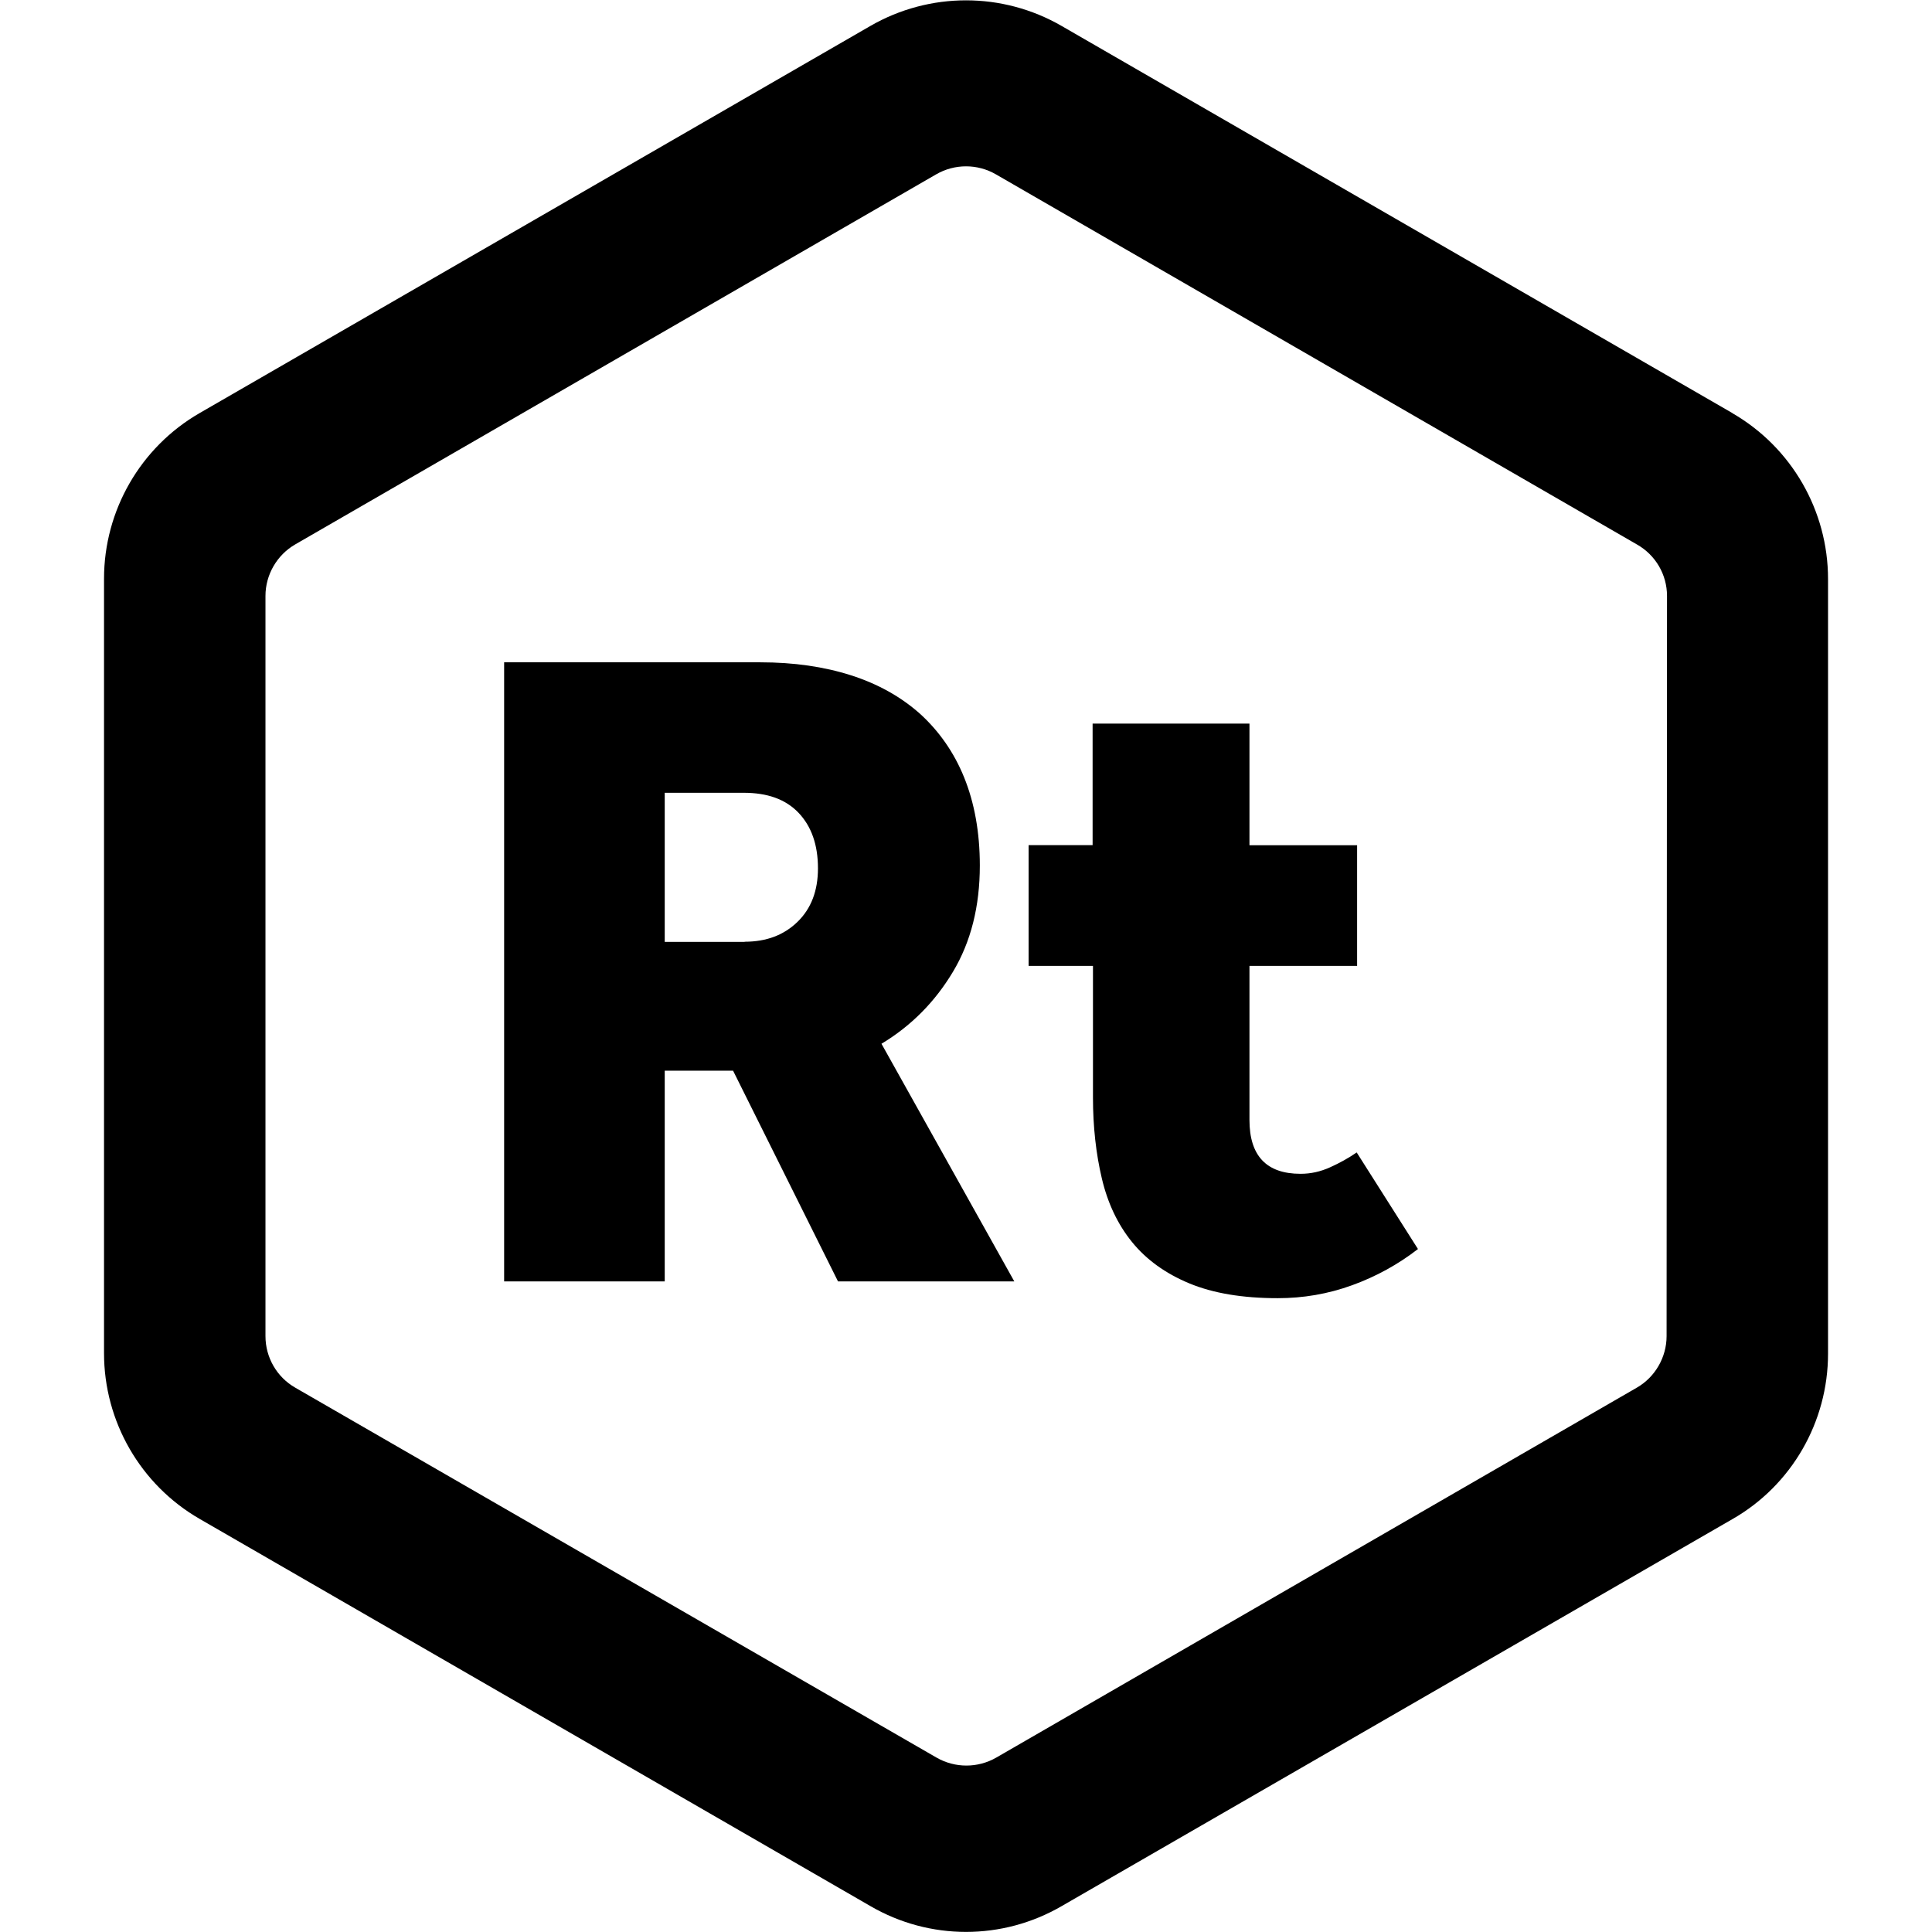
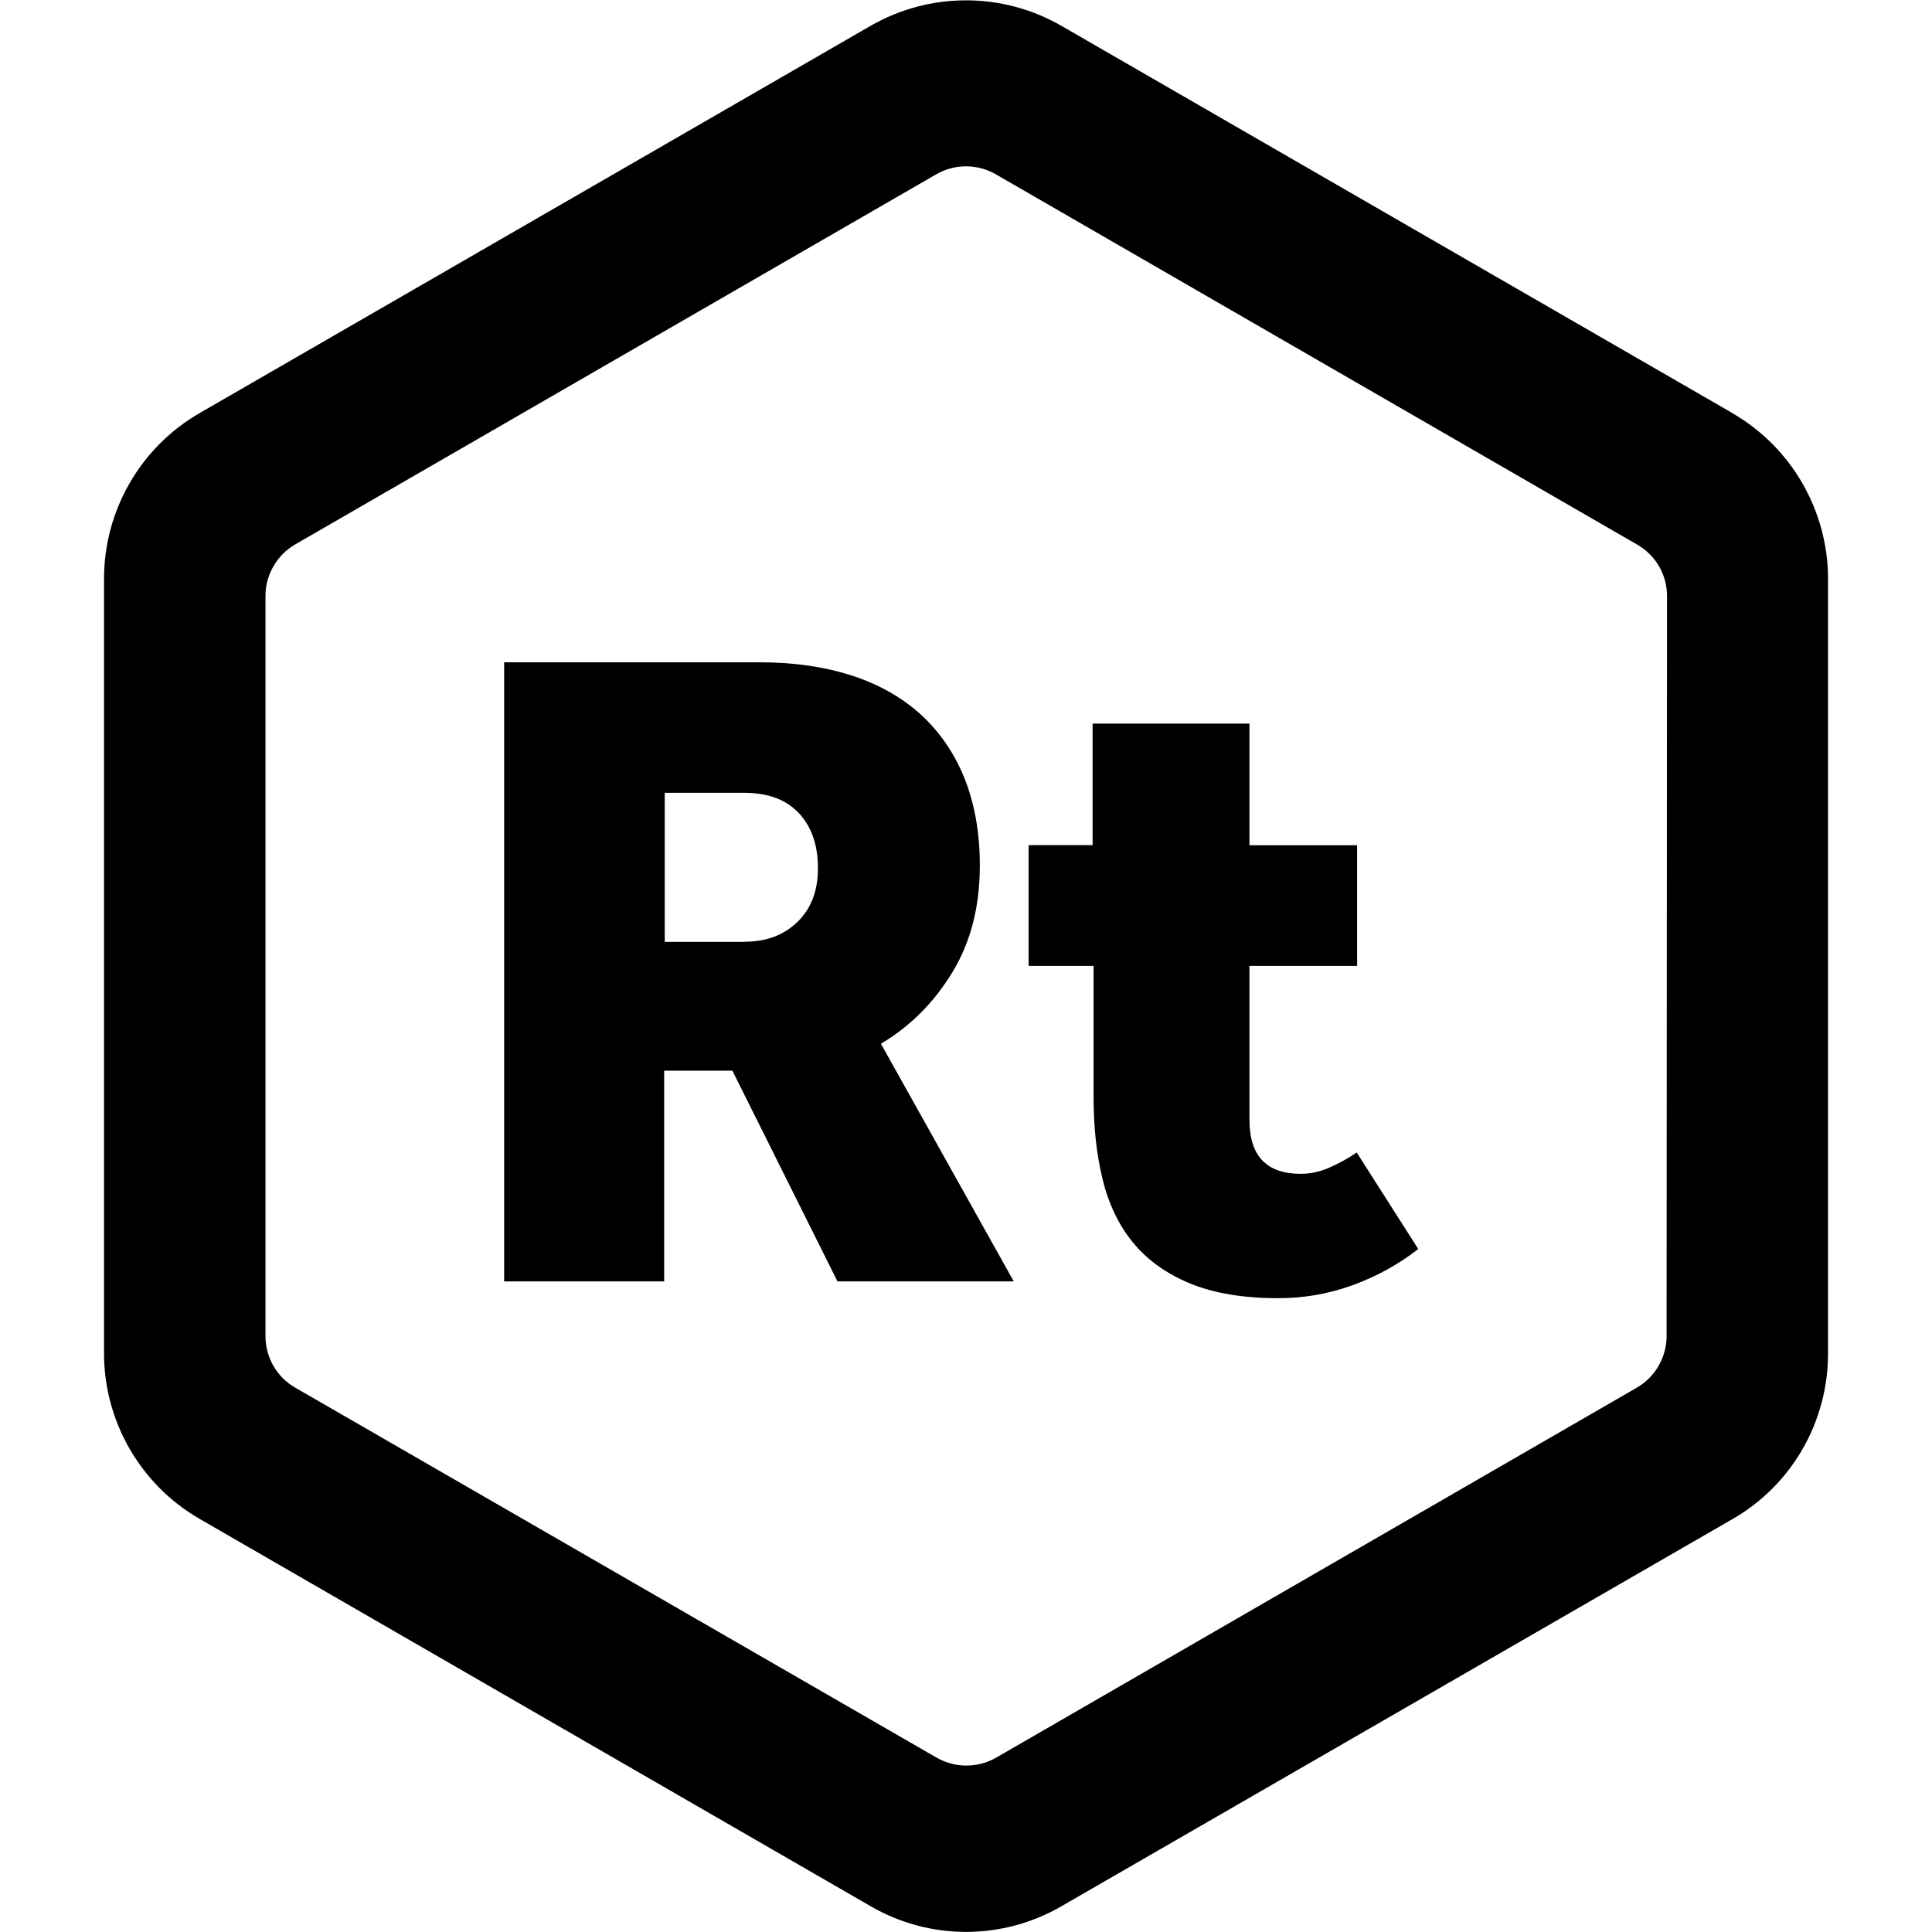
<svg xmlns="http://www.w3.org/2000/svg" width="32" height="32" viewBox="0 0 32 32">
  <path d="M28.694 6.842L17.584.43c-.98-.566-2.187-.566-3.168 0L3.306 6.842c-.98.566-1.583 1.613-1.583 2.744v12.828c0 1.13.603 2.178 1.584 2.744l11.11 6.413c.98.57 2.187.57 3.168 0l11.11-6.41c.98-.56 1.583-1.61 1.583-2.74V9.59c0-1.13-.603-2.18-1.584-2.746zm-1.09 15.288c0 .35-.19.68-.493.854L16.5 29.112c-.305.175-.682.175-.987 0L4.89 22.984c-.305-.175-.493-.5-.493-.854V9.87c0-.35.19-.678.493-.853l10.617-6.13c.305-.176.682-.176.987 0l10.617 6.13c.31.175.5.5.5.854z" />
-   <path d="M8.352 10.97h4.243c.553 0 1.053.072 1.5.215s.827.356 1.144.638c.31.282.56.633.73 1.053s.26.907.26 1.46c0 .677-.148 1.264-.445 1.76s-.69.895-1.184 1.192l2.2 3.936h-2.92l-1.738-3.49H11.01v3.49H8.35V10.97zm3.982 4.628c.36 0 .65-.11.876-.33s.338-.516.338-.885c0-.39-.108-.697-.323-.922s-.518-.33-.907-.33H11.01v2.47h1.323zm5.763.4h-1.06v-2h1.06v-2.013h2.598V14h1.783v1.998h-1.783v2.552c0 .594.282.892.846.892.17 0 .33-.036.49-.108s.307-.154.44-.246l1.015 1.6c-.33.255-.692.455-1.092.6s-.81.214-1.23.214c-.583 0-1.073-.082-1.467-.246s-.71-.392-.947-.684c-.237-.292-.403-.643-.5-1.053s-.147-.86-.147-1.34V16z" />
+   <path d="M8.352 10.97h4.243c.553 0 1.053.072 1.5.215s.827.356 1.144.638c.31.282.56.633.73 1.053s.26.907.26 1.46c0 .677-.15 1.264-.45 1.76s-.69.895-1.188 1.192l2.2 3.936h-2.92l-1.74-3.49h-1.13v3.49H8.35V10.97zm3.982 4.628c.36 0 .65-.11.876-.33s.338-.516.338-.885c0-.39-.108-.697-.323-.922s-.518-.33-.907-.33H11.01v2.47h1.323zm5.763.4h-1.06v-2h1.06v-2.013h2.598V14h1.783v1.998h-1.783v2.552c0 .594.282.892.846.892.17 0 .33-.036.49-.108s.31-.154.44-.246l1.02 1.6c-.33.255-.69.455-1.09.6s-.81.214-1.23.214c-.58 0-1.07-.082-1.465-.246s-.71-.392-.947-.684c-.236-.292-.402-.643-.5-1.053s-.146-.86-.146-1.34V16z" />
</svg>
